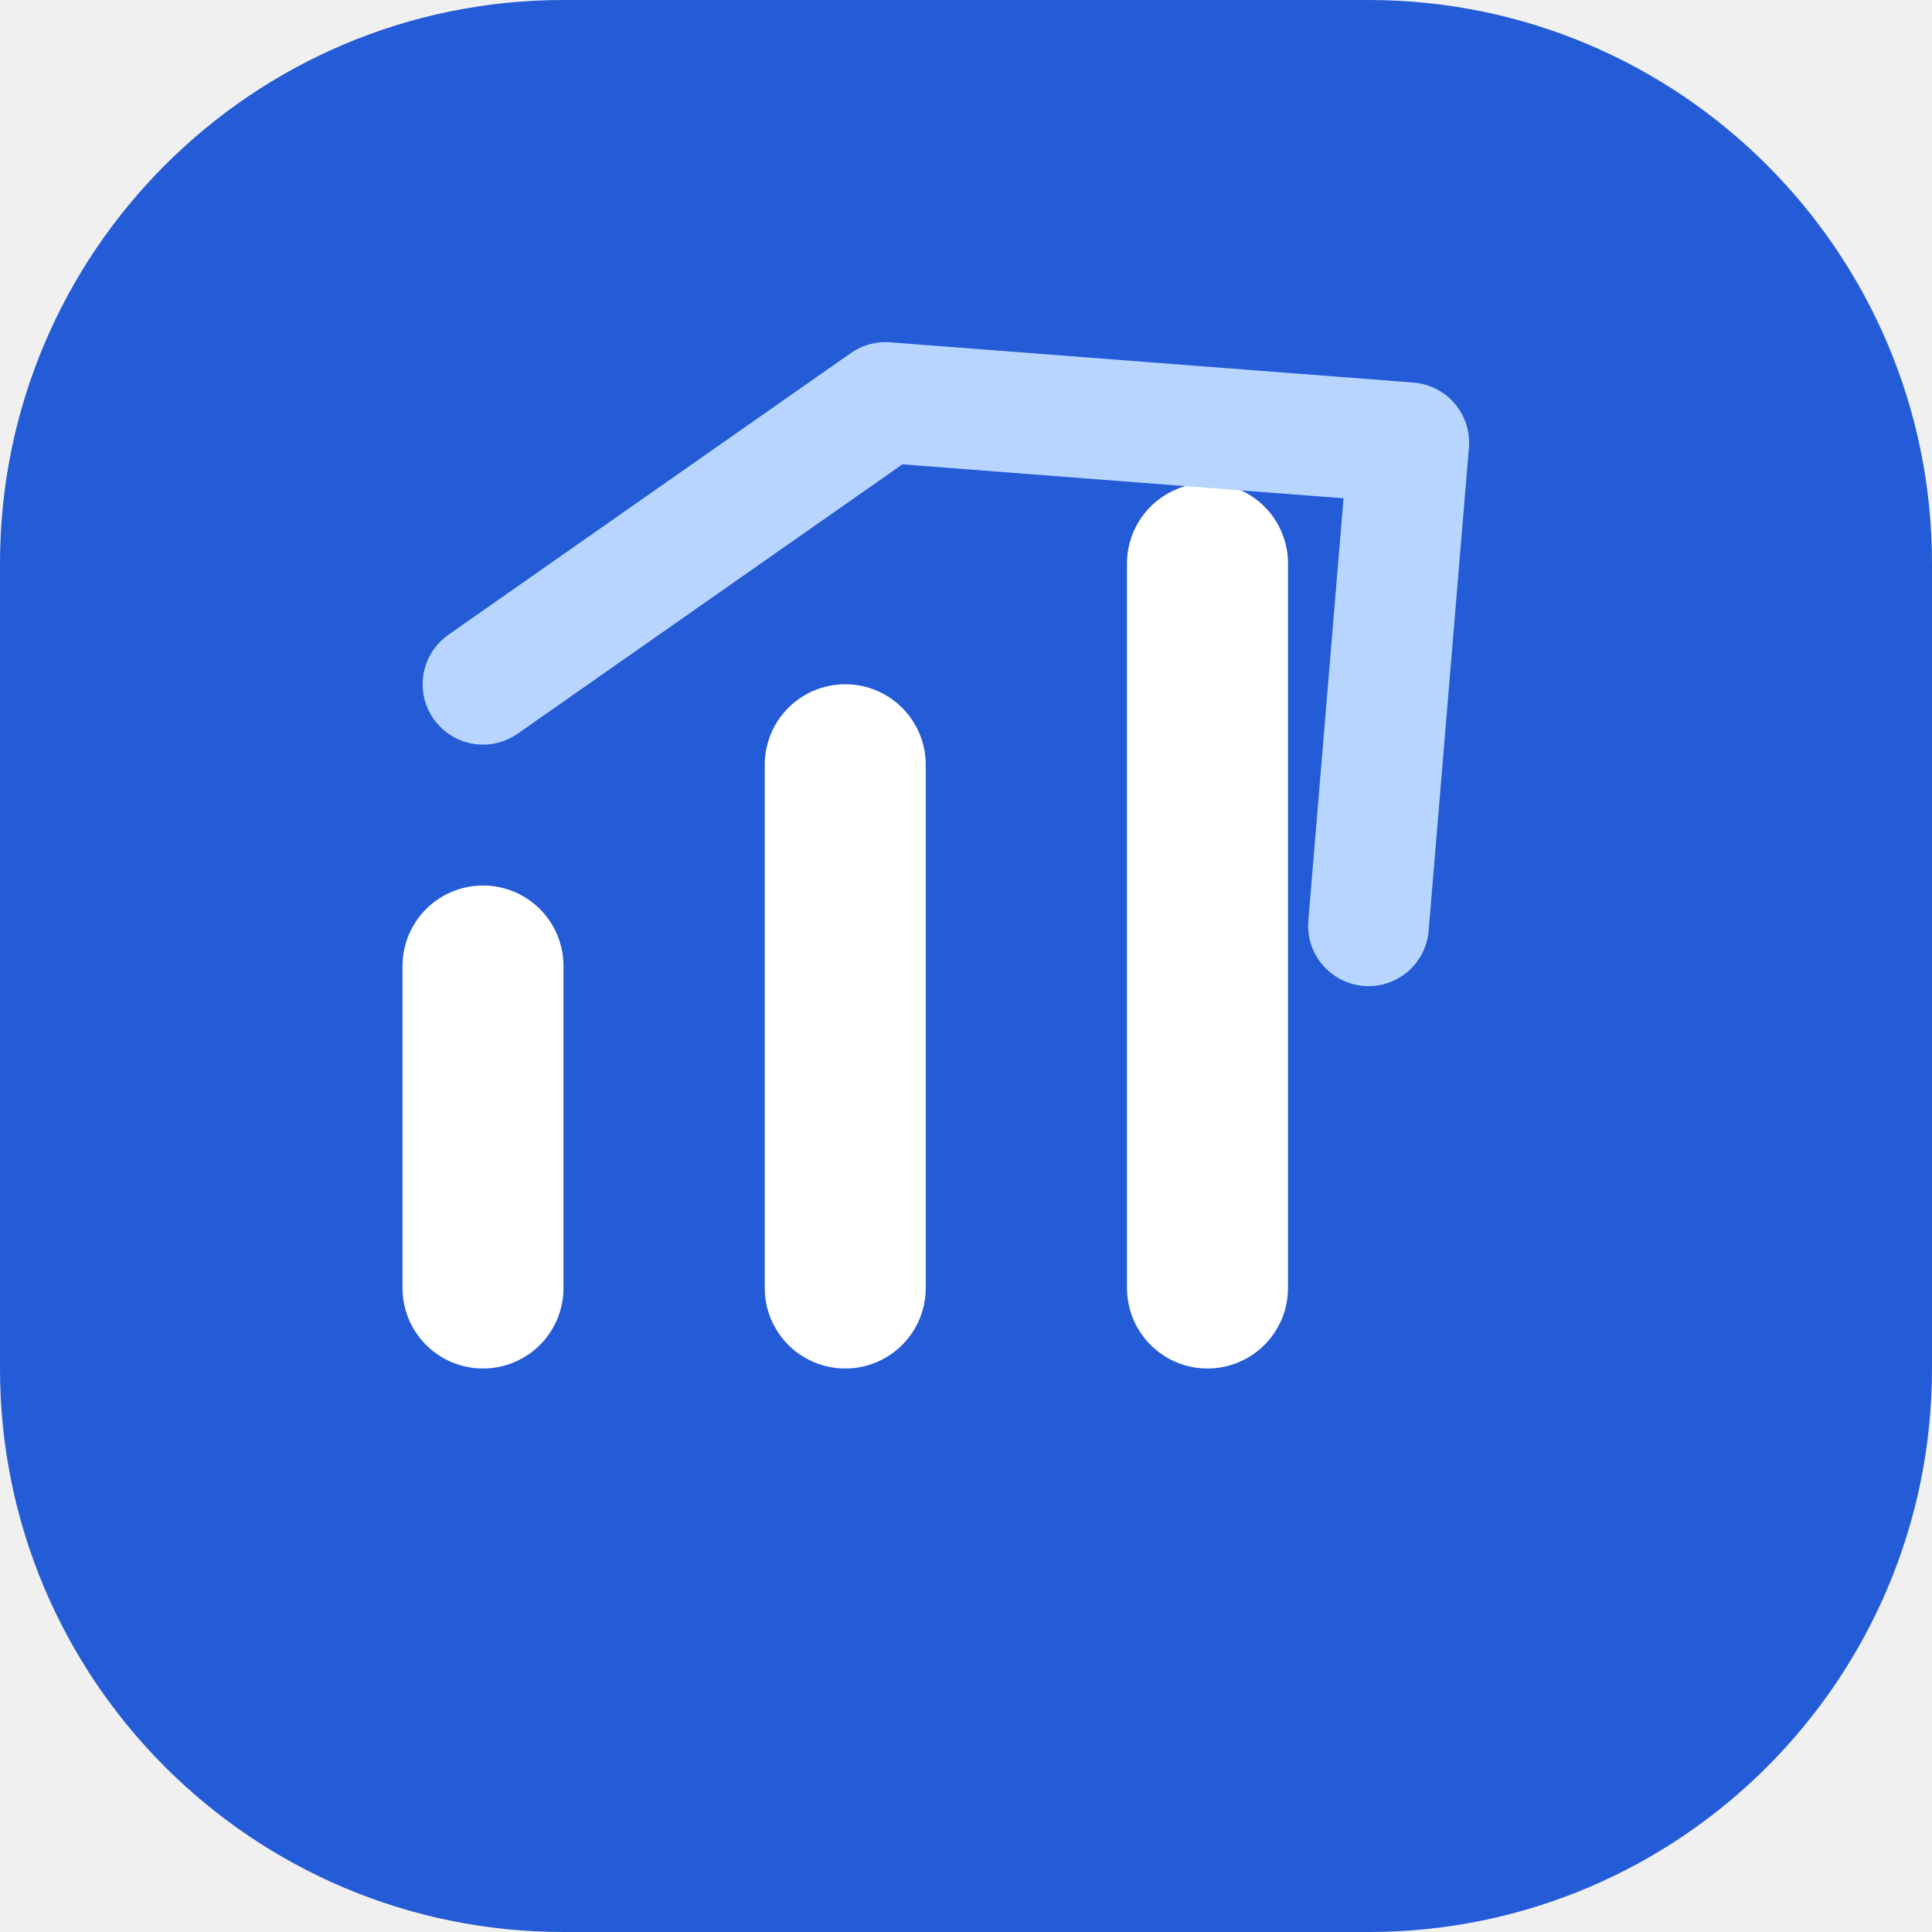
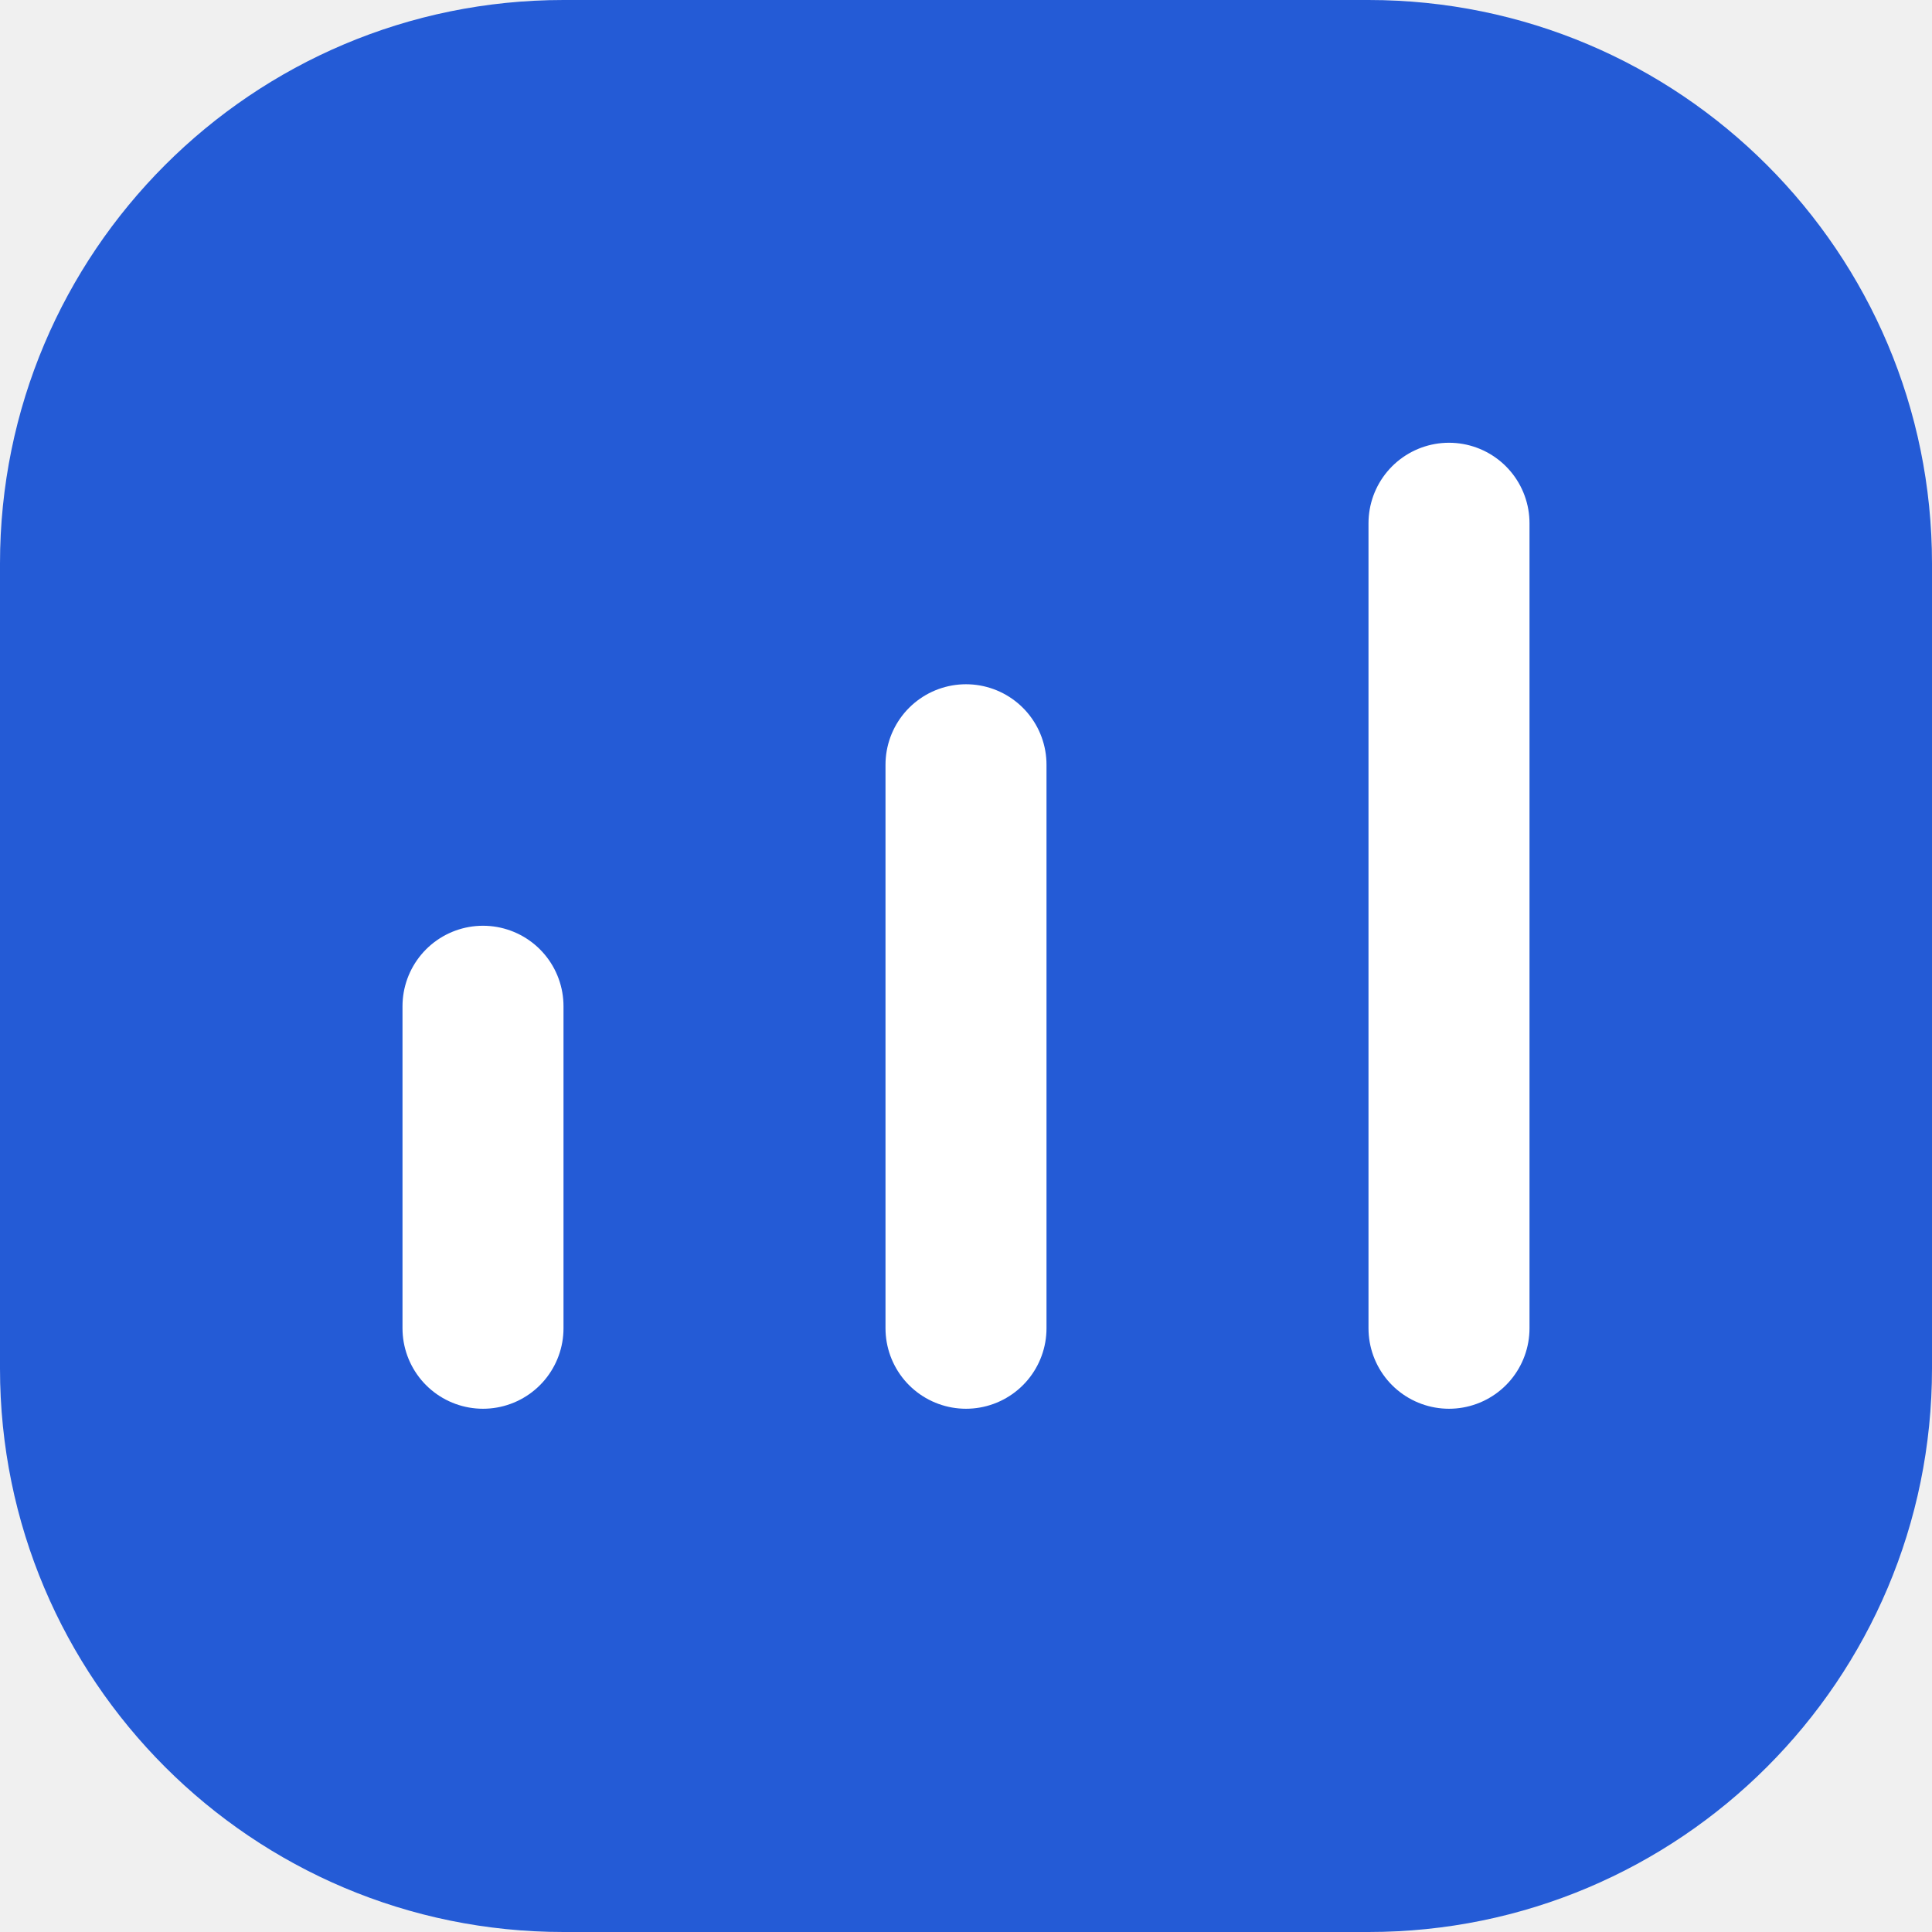
<svg xmlns="http://www.w3.org/2000/svg" viewBox="0 0 48 48" fill="none">
  <rect width="48" height="48" rx="14" fill="#245BD6" />
-   <path d="M12 32V24M21 32V19M30 32V14" stroke="#fff" stroke-width="4" stroke-linecap="round" />
-   <path d="m12 17 10-7 13 1-1 12" stroke="#B8D5FF" stroke-width="3" stroke-linecap="round" stroke-linejoin="round" />
+   <path d="M12 33V25M24 33V19M36 33V13" stroke="#fff" stroke-width="4" stroke-linecap="round" />
</svg>
